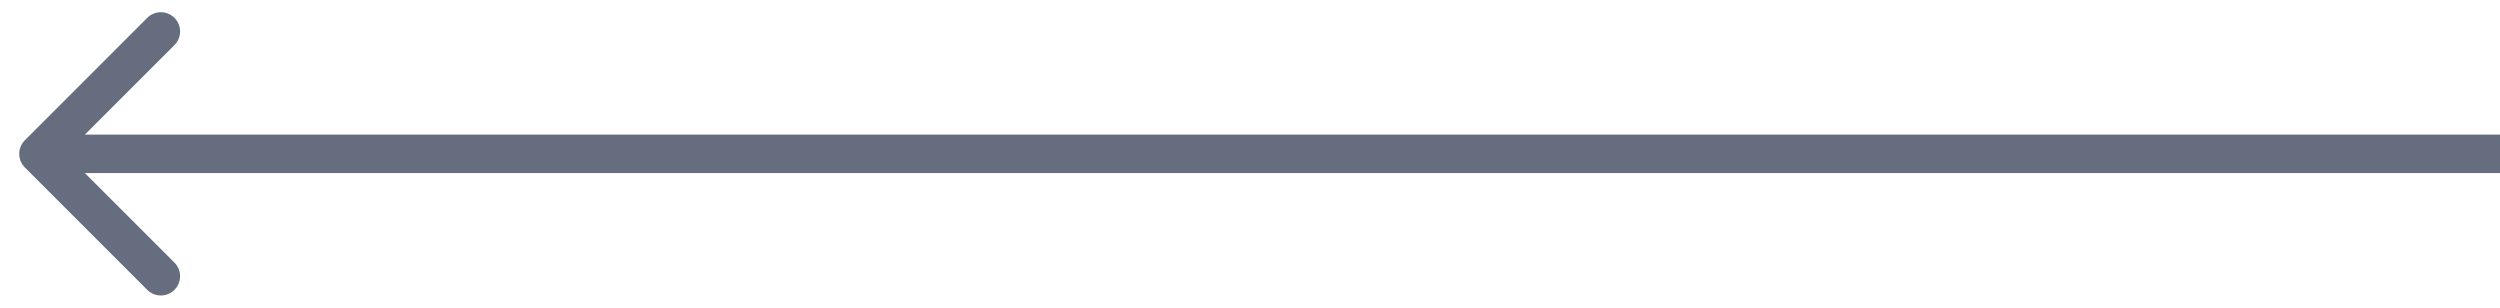
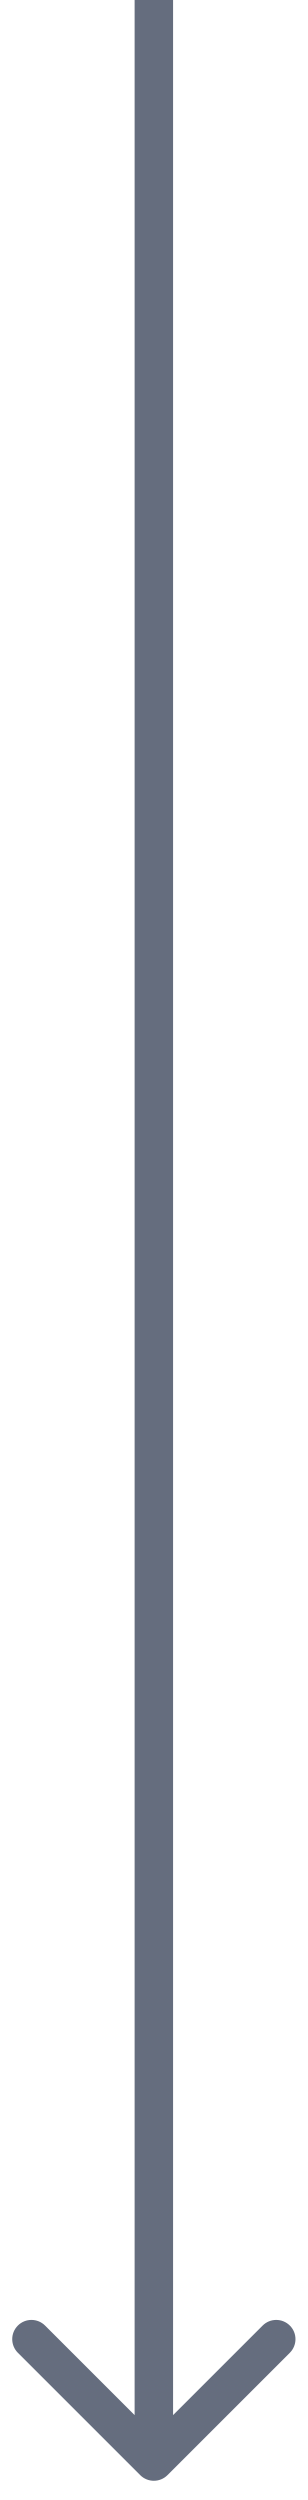
- <svg xmlns="http://www.w3.org/2000/svg" width="65" height="8" viewBox="0 0 65 8" fill="none">
-   <path d="M0.646 3.646C0.451 3.842 0.451 4.158 0.646 4.354L3.828 7.536C4.024 7.731 4.34 7.731 4.536 7.536C4.731 7.34 4.731 7.024 4.536 6.828L1.707 4L4.536 1.172C4.731 0.976 4.731 0.66 4.536 0.464C4.34 0.269 4.024 0.269 3.828 0.464L0.646 3.646ZM65 3.5L1 3.5V4.5L65 4.5V3.5Z" fill="#656D7E" />
+ <svg xmlns="http://www.w3.org/2000/svg" width="8" height="65" viewBox="0 0 8 65" fill="none">
+   <path d="M3.646 64.354C3.842 64.549 4.158 64.549 4.354 64.354L7.536 61.172C7.731 60.976 7.731 60.66 7.536 60.465C7.34 60.269 7.024 60.269 6.828 60.465L4 63.293L1.172 60.465C0.976 60.269 0.66 60.269 0.464 60.465C0.269 60.66 0.269 60.976 0.464 61.172L3.646 64.354ZM3.5 0L3.5 64H4.5L4.5 0L3.5 0Z" fill="#656D7E" />
</svg>
